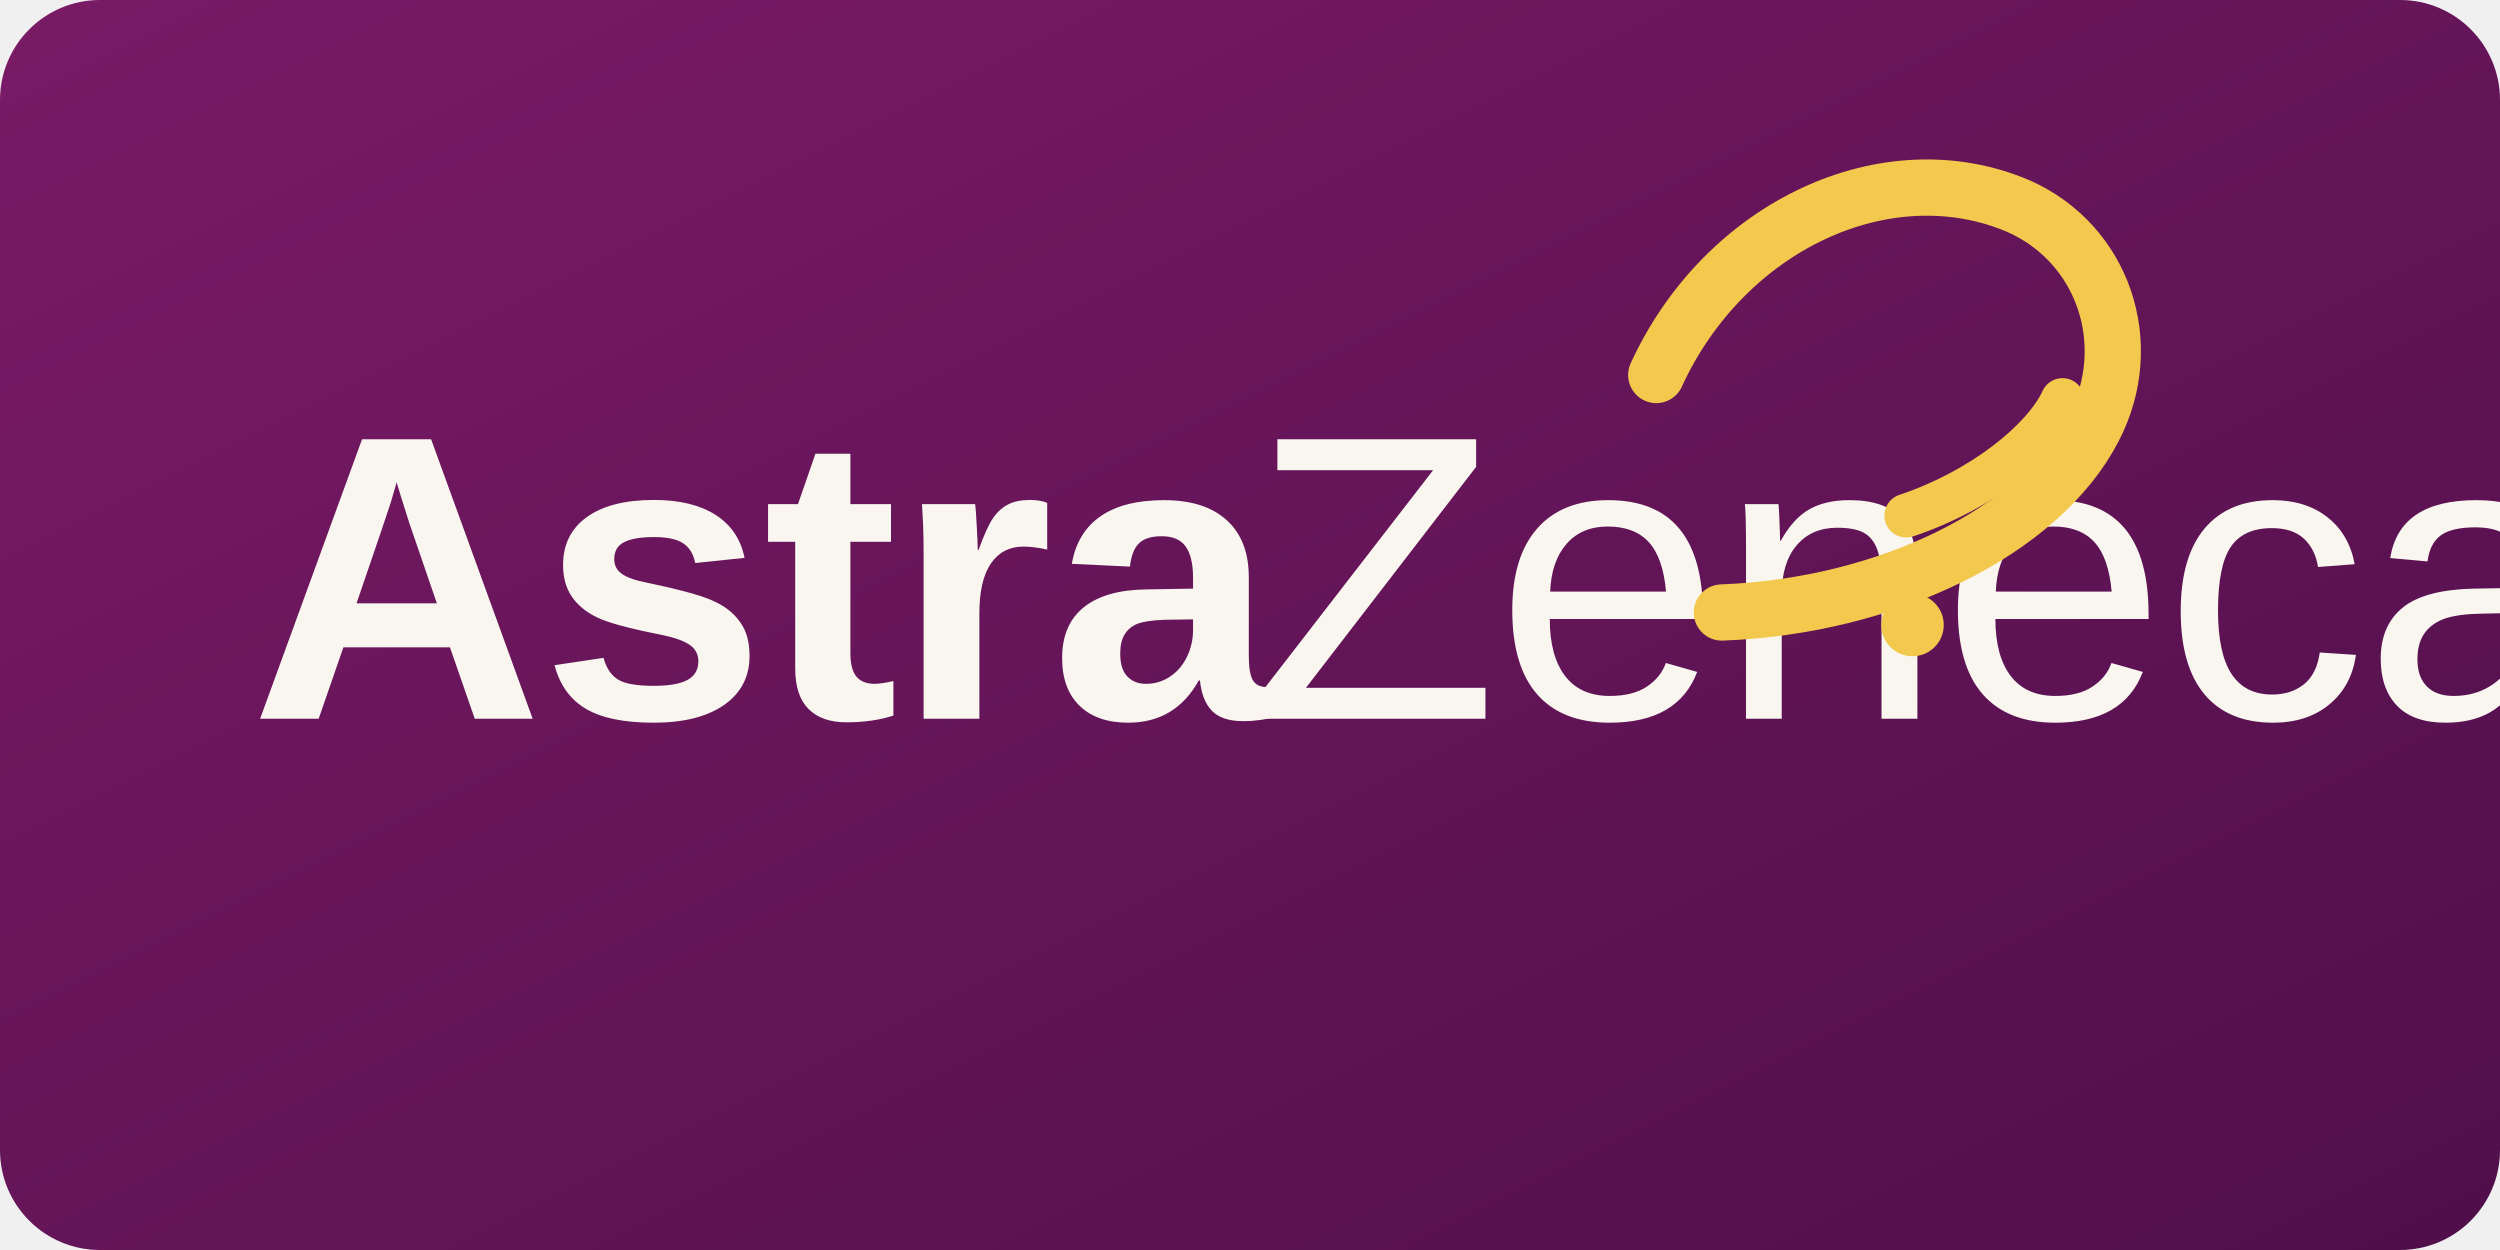
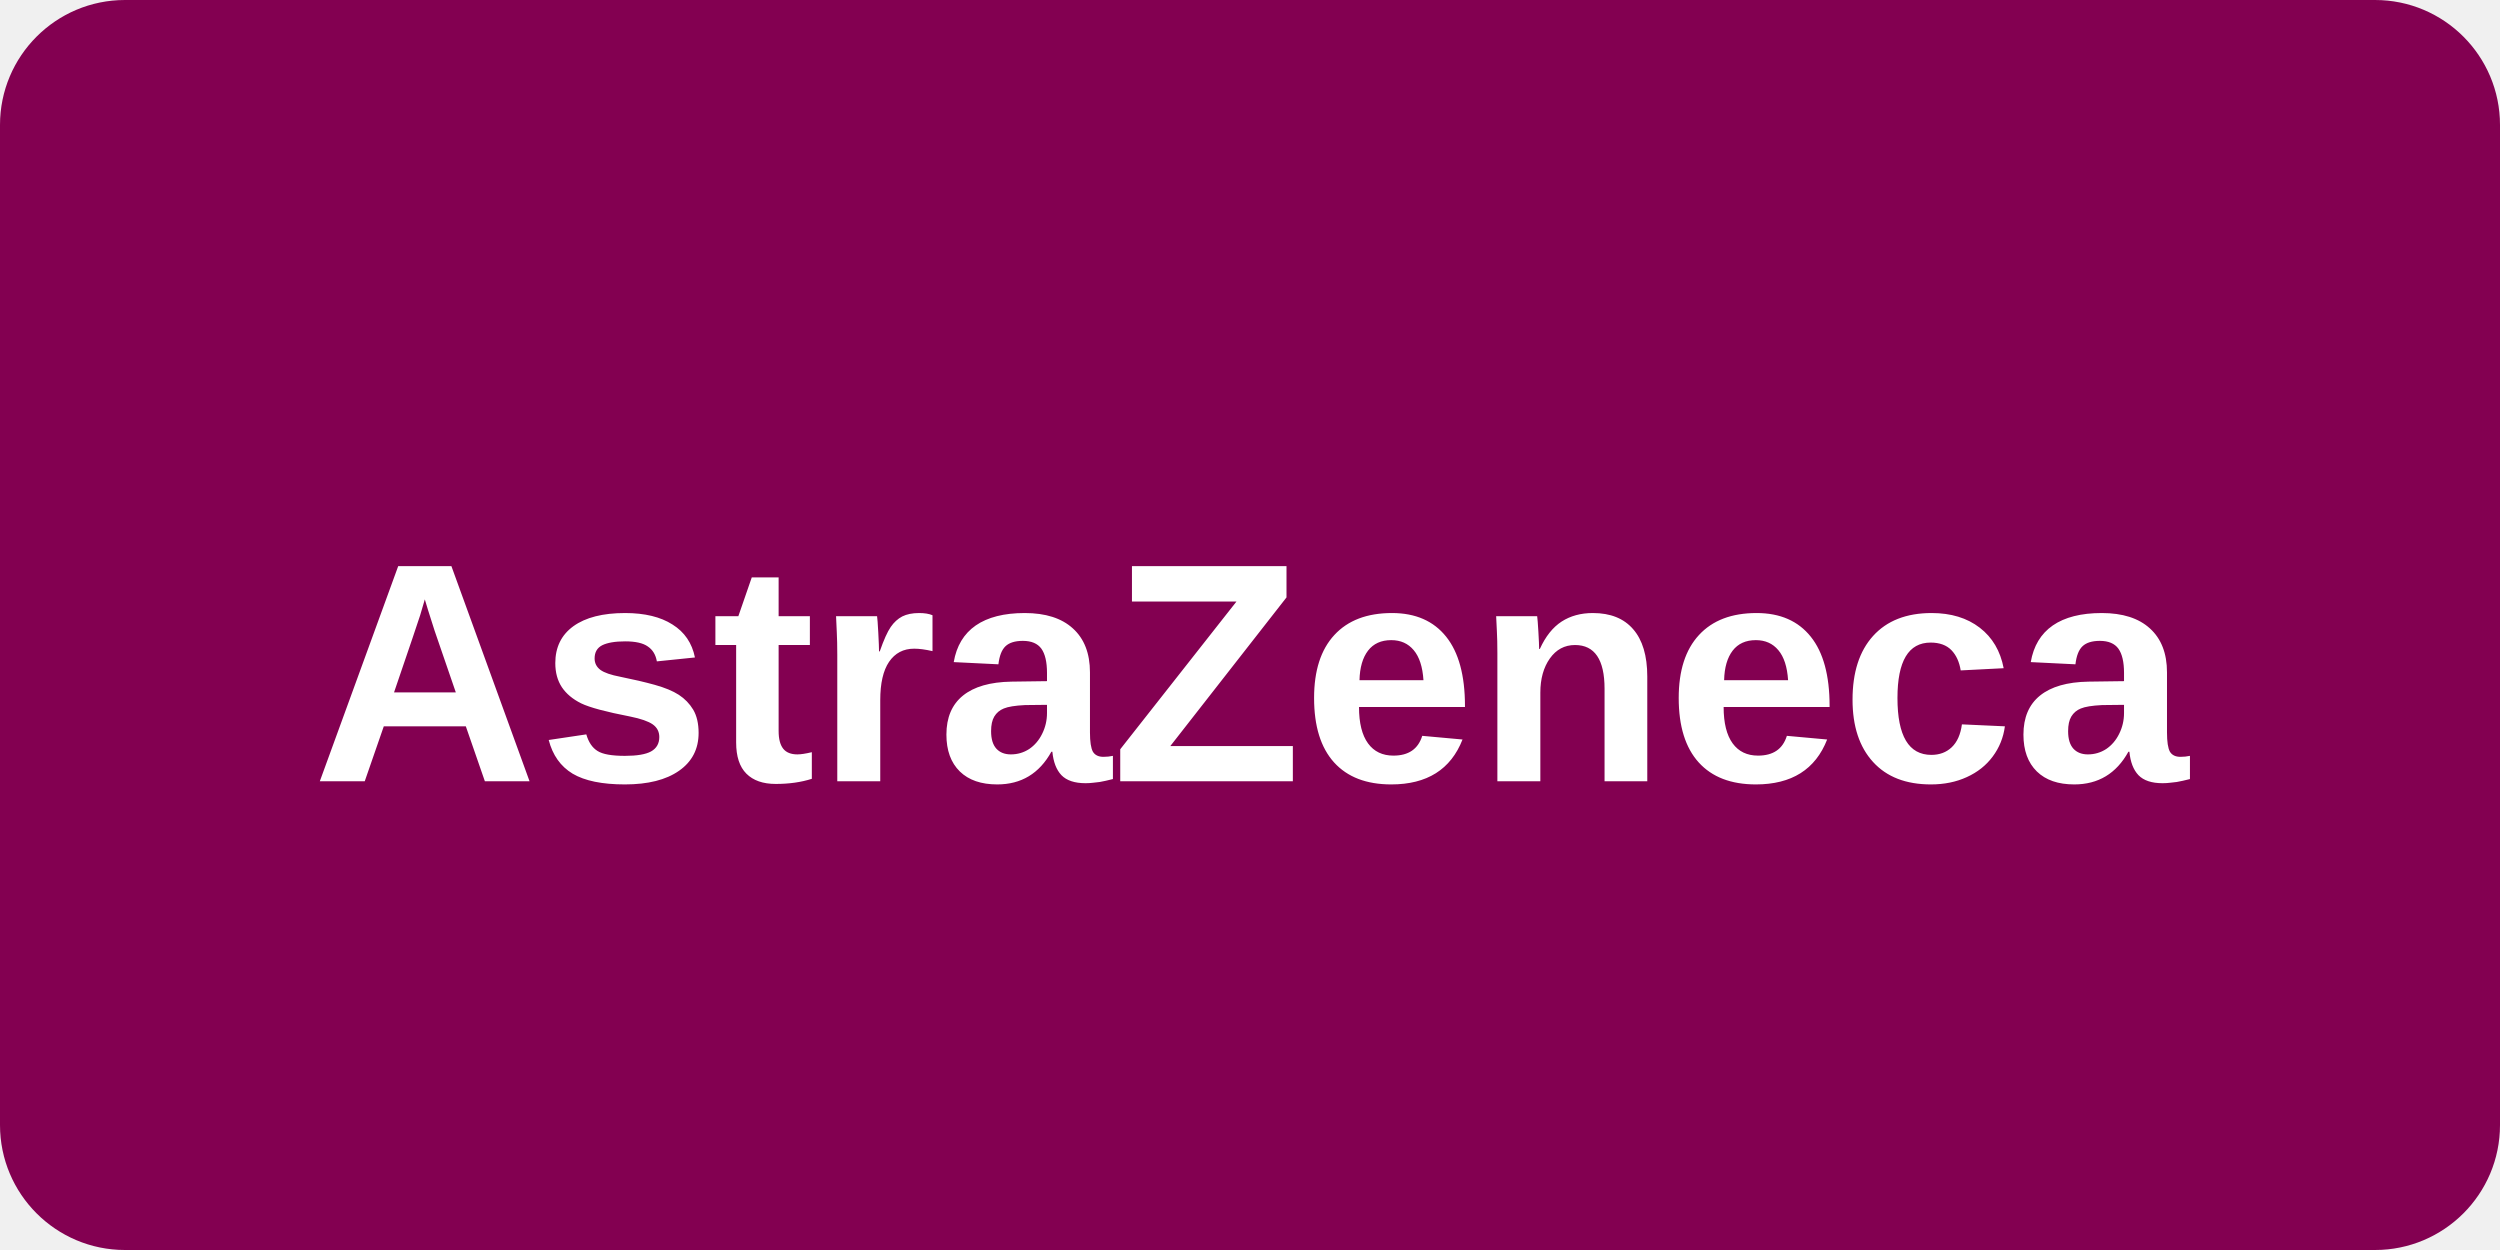
- <svg xmlns="http://www.w3.org/2000/svg" width="800" height="400" viewBox="0 0 800 400" role="img" aria-labelledby="title desc">
-   <defs>
-     <linearGradient id="az-gradient" x1="0%" y1="0%" x2="100%" y2="100%">
-       <stop offset="0%" stop-color="#7a1a66" />
-       <stop offset="100%" stop-color="#4f0f4a" />
-     </linearGradient>
-   </defs>
-   <rect width="800" height="400" rx="32" fill="url(#az-gradient)" />
-   <g transform="translate(80 230)" fill="#f9f6f0" font-family="'Montserrat', 'Helvetica Neue', Arial, sans-serif">
-     <text font-size="130" font-weight="700" letter-spacing="-1">Astra</text>
-     <text font-size="130" font-weight="300" x="320" letter-spacing="-1">Zeneca</text>
-   </g>
-   <path d="M530 120c22-48 74-72 116-54 27 12 38 44 24 71-17 33-66 57-119 59" fill="none" stroke="#f2c94c" stroke-width="18" stroke-linecap="round" stroke-linejoin="round" />
-   <path d="M660 128c-6 13-26 29-50 37" fill="none" stroke="#f2c94c" stroke-width="14" stroke-linecap="round" />
-   <circle cx="612" cy="200" r="10" fill="#f2c94c" />
+ <svg xmlns="http://www.w3.org/2000/svg" width="160" height="80" viewBox="0 0 160 80">
+   <rect width="160" height="80" rx="8" fill="#830051" />
+   <text x="80" y="50" text-anchor="middle" fill="#fff" font-family="Arial, sans-serif" font-size="20" font-weight="bold">AstraZeneca</text>
</svg>
